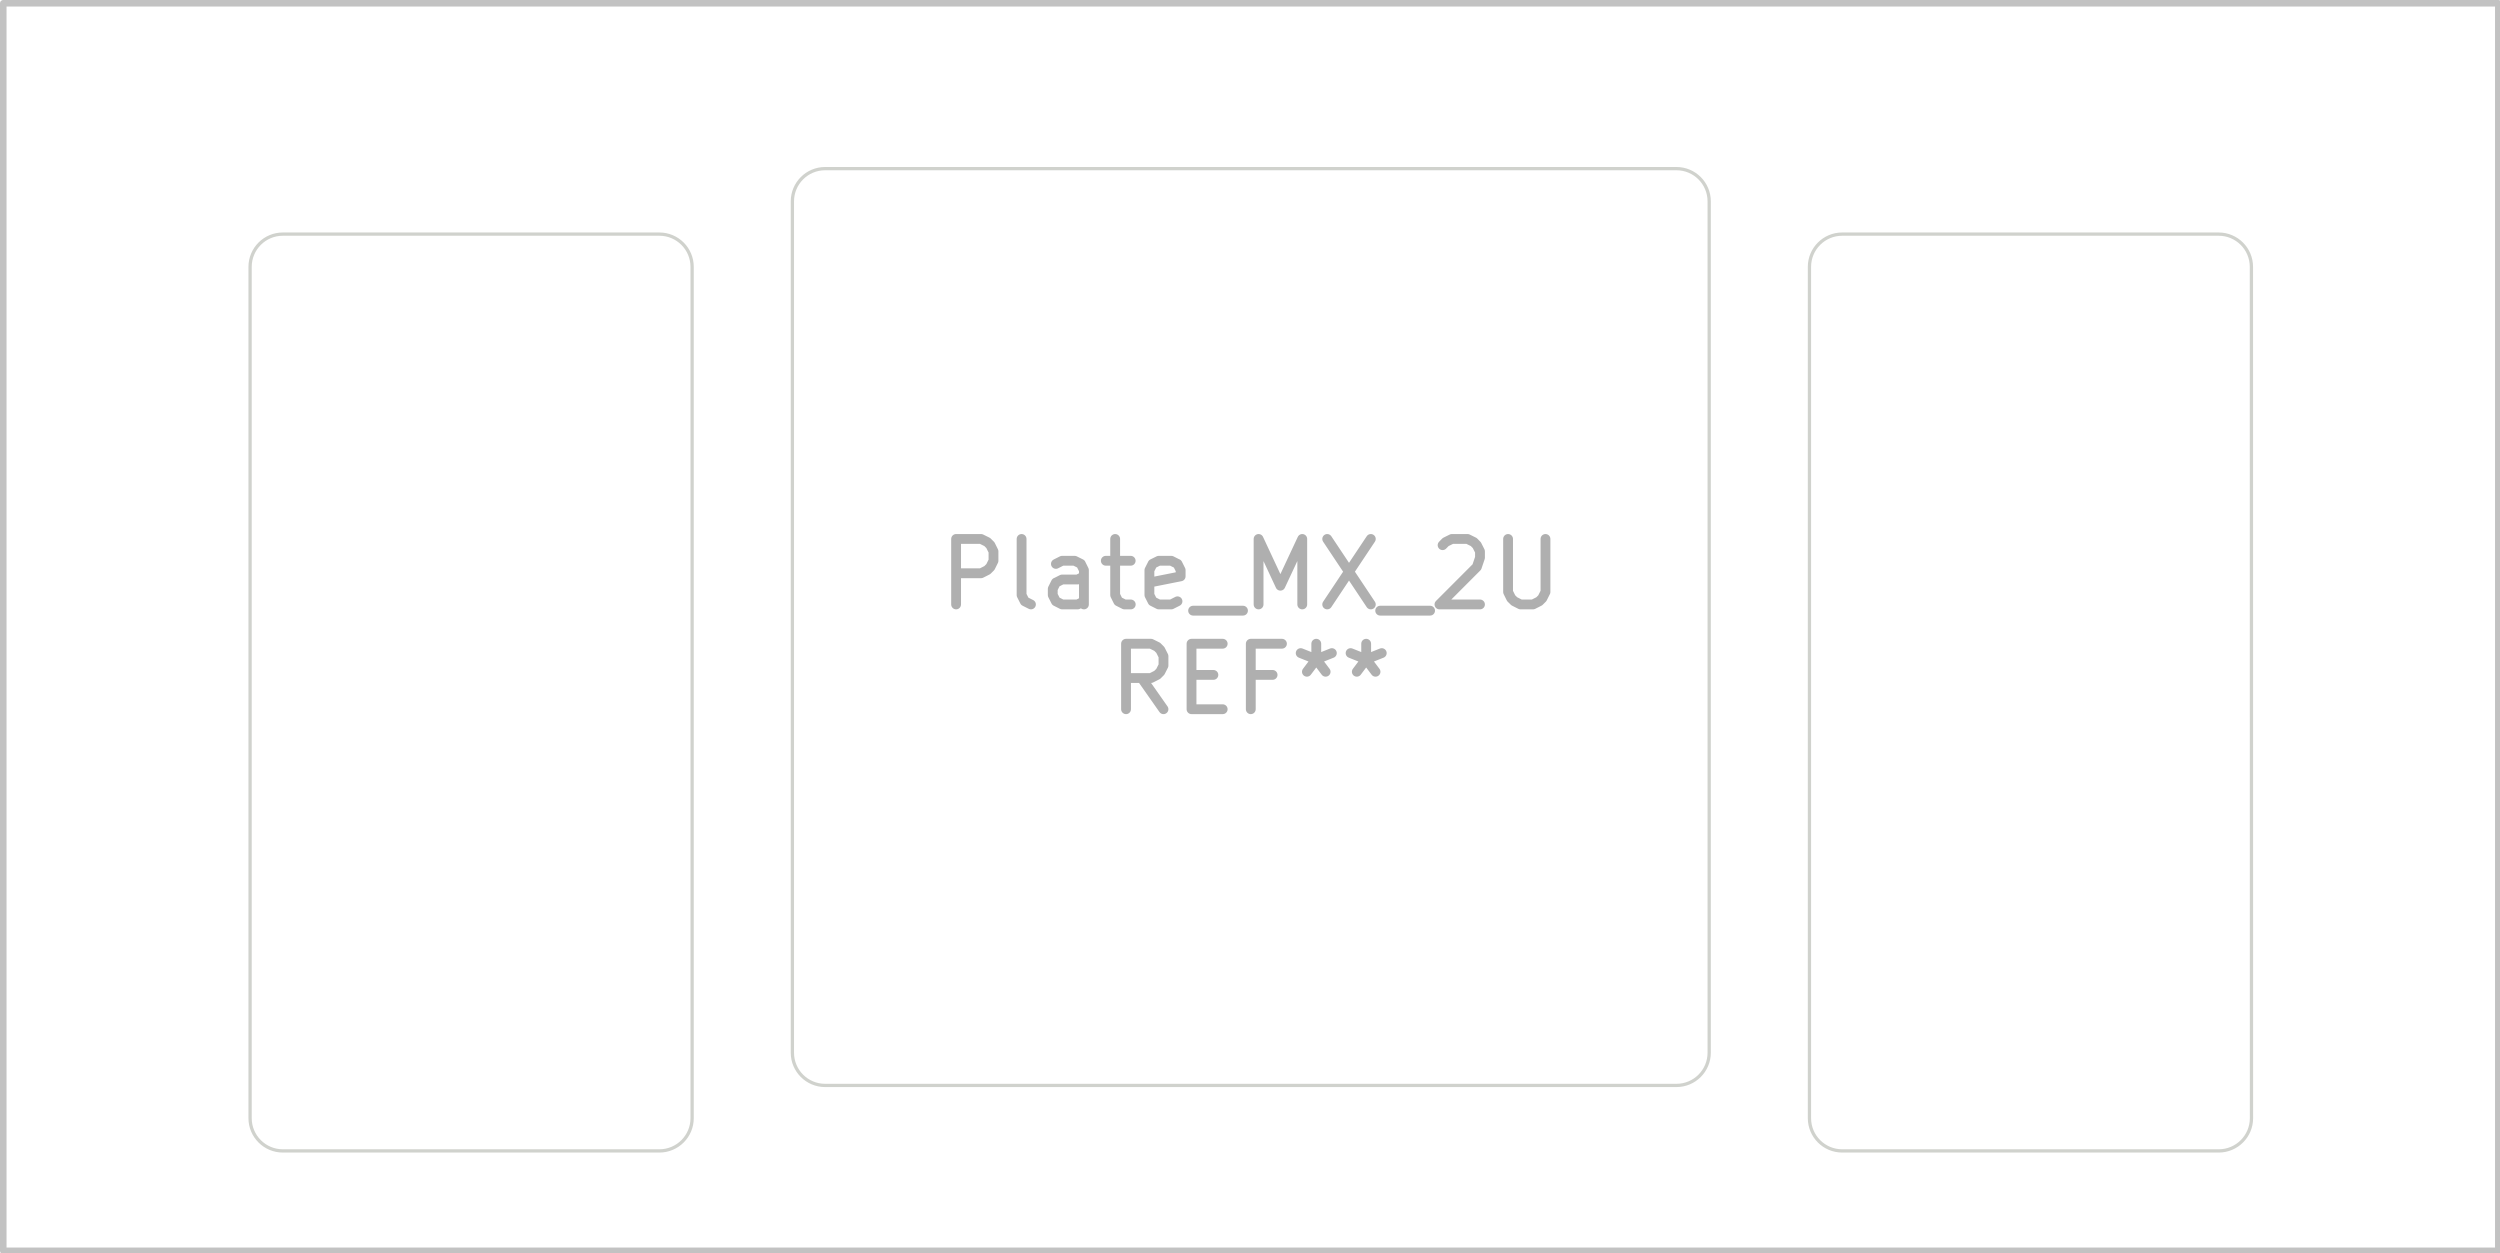
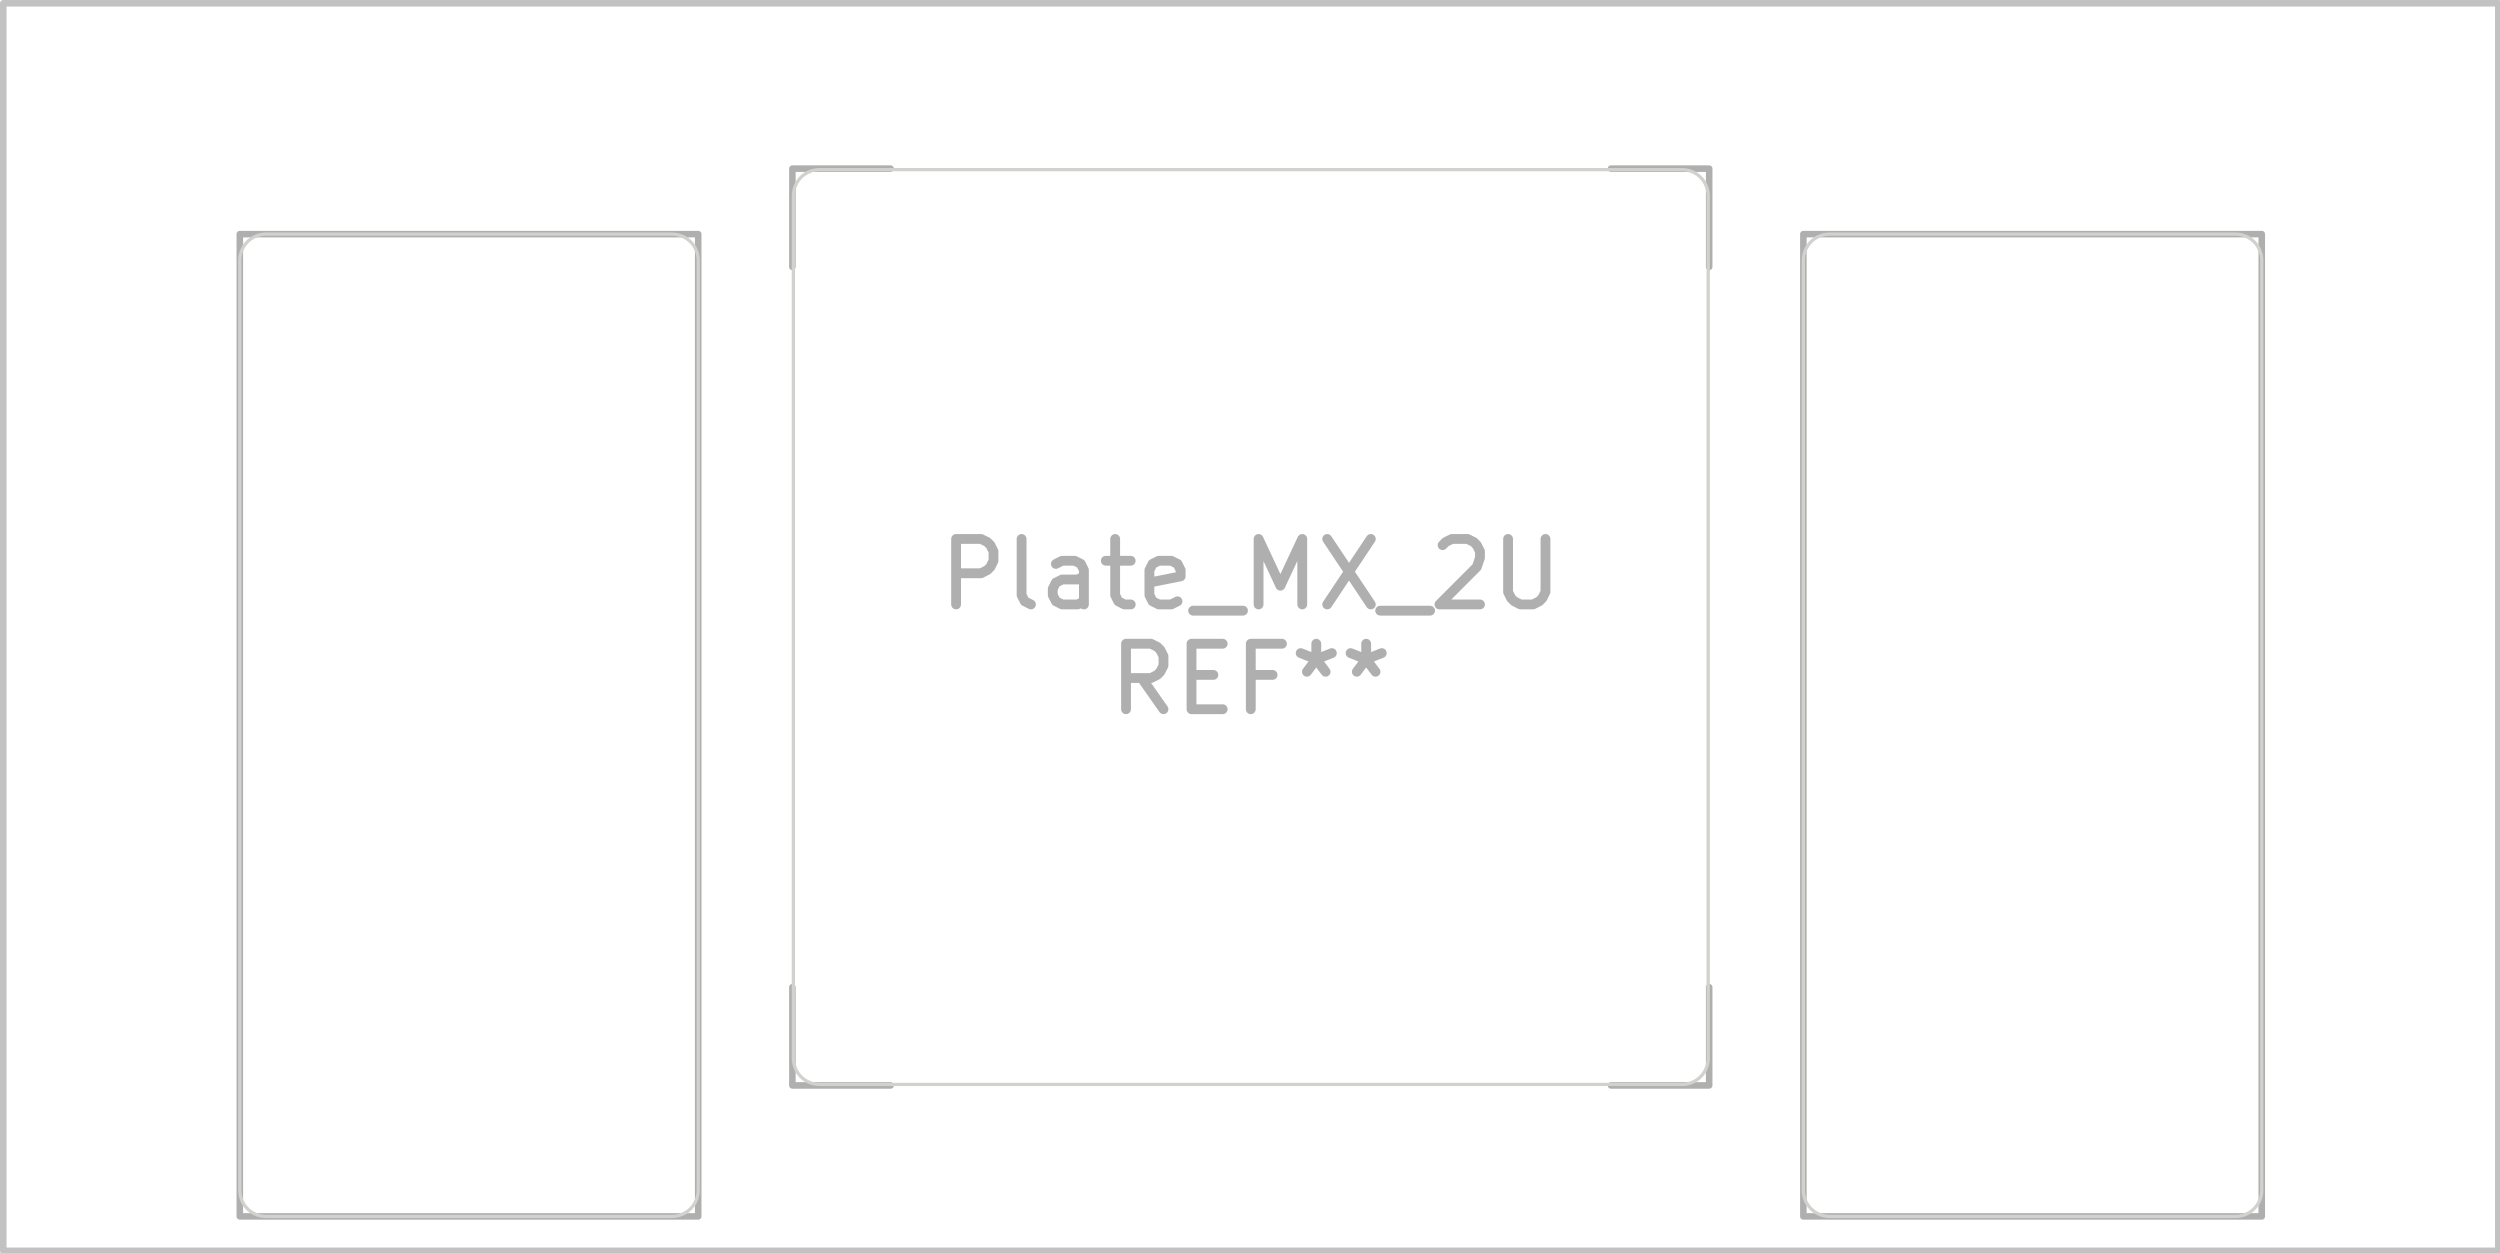
<svg xmlns="http://www.w3.org/2000/svg" width="144.288" height="72.288" viewBox="0 0 38.176 19.126">
  <g style="fill:none;stroke:#afafaf;stroke-width:.15;stroke-opacity:1;stroke-linecap:round;stroke-linejoin:round">
    <g class="stroked-text">
      <path d="M14.6 9.23v-1M14.6 8.23h.381M14.981 8.23l.095.047M15.076 8.277l.048.048M15.124 8.325l.047.095M15.171 8.42v.143M15.171 8.563l-.047.095M15.124 8.658l-.048.048M15.076 8.706l-.095.048M14.981 8.754H14.6M15.743 9.23l-.095-.048M15.648 9.182l-.048-.095M15.6 9.087V8.23M16.552 9.23v-.524M16.552 8.706l-.047-.095M16.505 8.61l-.095-.047M16.41 8.563h-.191M16.219 8.563l-.095.048M16.552 9.182l-.095.048M16.457 9.23h-.238M16.219 9.23l-.095-.048M16.124 9.182l-.048-.095M16.076 9.087v-.095M16.076 8.992l.048-.096M16.124 8.897l.095-.048M16.219 8.849h.238M16.457 8.849l.095-.048M16.886 8.563h.38M17.029 8.23v.857M17.029 9.087l.047.095M17.076 9.182l.095.048M17.171 9.23h.096M17.981 9.182l-.095.048M17.886 9.23h-.19M17.695 9.23l-.095-.048M17.6 9.182l-.048-.095M17.552 9.087v-.381M17.552 8.706l.048-.095M17.6 8.61l.095-.047M17.695 8.563h.19M17.886 8.563l.095.048M17.981 8.61l.048.096M18.029 8.706v.095M18.029 8.801l-.477.095M18.219 9.325h.762M19.219 9.23v-1M19.219 8.23l.333.714M19.552 8.944l.334-.714M19.886 8.23v1M20.267 8.23l.666 1M20.933 8.23l-.666 1M21.076 9.325h.762M22.029 8.325l.047-.048M22.076 8.277l.095-.047M22.171 8.23h.239M22.41 8.23l.095.047M22.505 8.277l.047.048M22.552 8.325l.048.095M22.6 8.42v.095M22.6 8.516l-.048.142M22.552 8.658l-.571.572M21.981 9.23h.619M23.029 8.23v.81M23.029 9.04l.047.095M23.076 9.135l.048.047M23.124 9.182l.095.048M23.219 9.23h.19M23.41 9.23l.095-.048M23.505 9.182l.047-.047M23.552 9.135l.048-.096M23.6 9.04v-.81" />
    </g>
    <g class="stroked-text">
      <path d="m17.767 10.83-.334-.476M17.195 10.83v-1M17.195 9.83h.381M17.576 9.83l.095.047M17.671 9.877l.048.048M17.719 9.925l.048.095M17.767 10.02v.143M17.767 10.163l-.048.095M17.719 10.258l-.048.048M17.671 10.306l-.095.048M17.576 10.354h-.38M18.195 10.306h.334M18.671 10.83h-.476M18.195 10.83v-1M18.195 9.83h.476M19.433 10.306H19.1M19.1 10.83v-1M19.1 9.83h.476M20.1 9.83v.238M19.862 9.973l.238.095M20.1 10.068l.238-.095M19.957 10.258l.143-.19M20.1 10.068l.143.19M20.862 9.83v.238M20.624 9.973l.238.095M20.862 10.068l.238-.095M20.719 10.258l.143-.19M20.862 10.068l.143.19" />
    </g>
  </g>
+   <g style="fill:none;stroke:#afafaf;stroke-width:.1;stroke-opacity:1;stroke-linecap:round;stroke-linejoin:round">
+     <path d="M12.1 2.575v1.5M12.1 2.575h1.5M12.1 15.075v1.5M13.6 16.575h-1.5M24.6 2.575h1.5M26.1 4.075v-1.5M26.1 16.575h-1.5M26.1 16.575v-1.5" />
+     <path d="M3.662 3.575h7v15h-7ZM27.538 3.575h7v15h-7Z" style="stroke:#afafaf;stroke-width:.1;stroke-opacity:1;stroke-linecap:round;stroke-linejoin:round;fill:none" />
+   </g>
  <g style="fill:none;stroke:#d0d2cd;stroke-width:.05;stroke-opacity:1;stroke-linecap:round;stroke-linejoin:round">
-     <path d="M3.819 4.075v13M4.319 3.575h5.75M4.319 17.575h5.75M10.569 4.075v13M12.1 16.075v-13M12.6 2.575h13M25.6 16.575h-13M26.1 3.075v13M27.631 4.075v13M28.131 3.575h5.749M28.131 17.575h5.75M34.38 4.075l.001 13M4.319 3.575a.5.5 0 0 0-.5.5M3.819 17.075a.5.5 0 0 0 .5.5M10.569 4.075a.5.5 0 0 0-.5-.5M10.069 17.575a.5.5 0 0 0 .5-.5M12.6 2.575a.5.5 0 0 0-.5.5M12.1 16.075a.5.5 0 0 0 .5.5M26.1 3.075a.5.5 0 0 0-.5-.5M25.6 16.575a.5.5 0 0 0 .5-.5M28.131 3.575a.5.5 0 0 0-.5.5M27.631 17.075a.5.5 0 0 0 .5.5M34.38 4.075a.5.5 0 0 0-.5-.5M33.881 17.575a.5.5 0 0 0 .5-.5" />
+     <path d="M3.662 18.175v-14.2M4.062 3.575h6.2M10.262 18.575h-6.2M10.662 3.975v14.2M12.115 16.16V2.99M12.515 2.59h13.17M25.685 16.56h-13.17M26.085 2.99v13.17M27.538 18.175v-14.2M27.938 3.575h6.2M34.138 18.575h-6.2M34.538 3.975v14.2M4.062 3.575a.4.4 0 0 0-.4.4M3.662 18.175a.4.4 0 0 0 .4.4M10.662 3.975a.4.4 0 0 0-.4-.4M10.262 18.575a.4.4 0 0 0 .4-.4M12.515 2.59a.4.4 0 0 0-.4.4M12.115 16.16a.4.4 0 0 0 .4.4M26.085 2.99a.4.4 0 0 0-.4-.4M25.685 16.56a.4.4 0 0 0 .4-.4M27.938 3.575a.4.4 0 0 0-.4.4M27.538 18.175a.4.4 0 0 0 .4.4M34.538 3.975a.4.4 0 0 0-.4-.4M34.138 18.575a.4.4 0 0 0 .4-.4" />
    <path d="M.05.05h38.1V19.1H.05Z" style="stroke:#c2c2c2;stroke-width:.1;stroke-opacity:1;stroke-linecap:round;stroke-linejoin:round;fill:none" />
  </g>
</svg>
